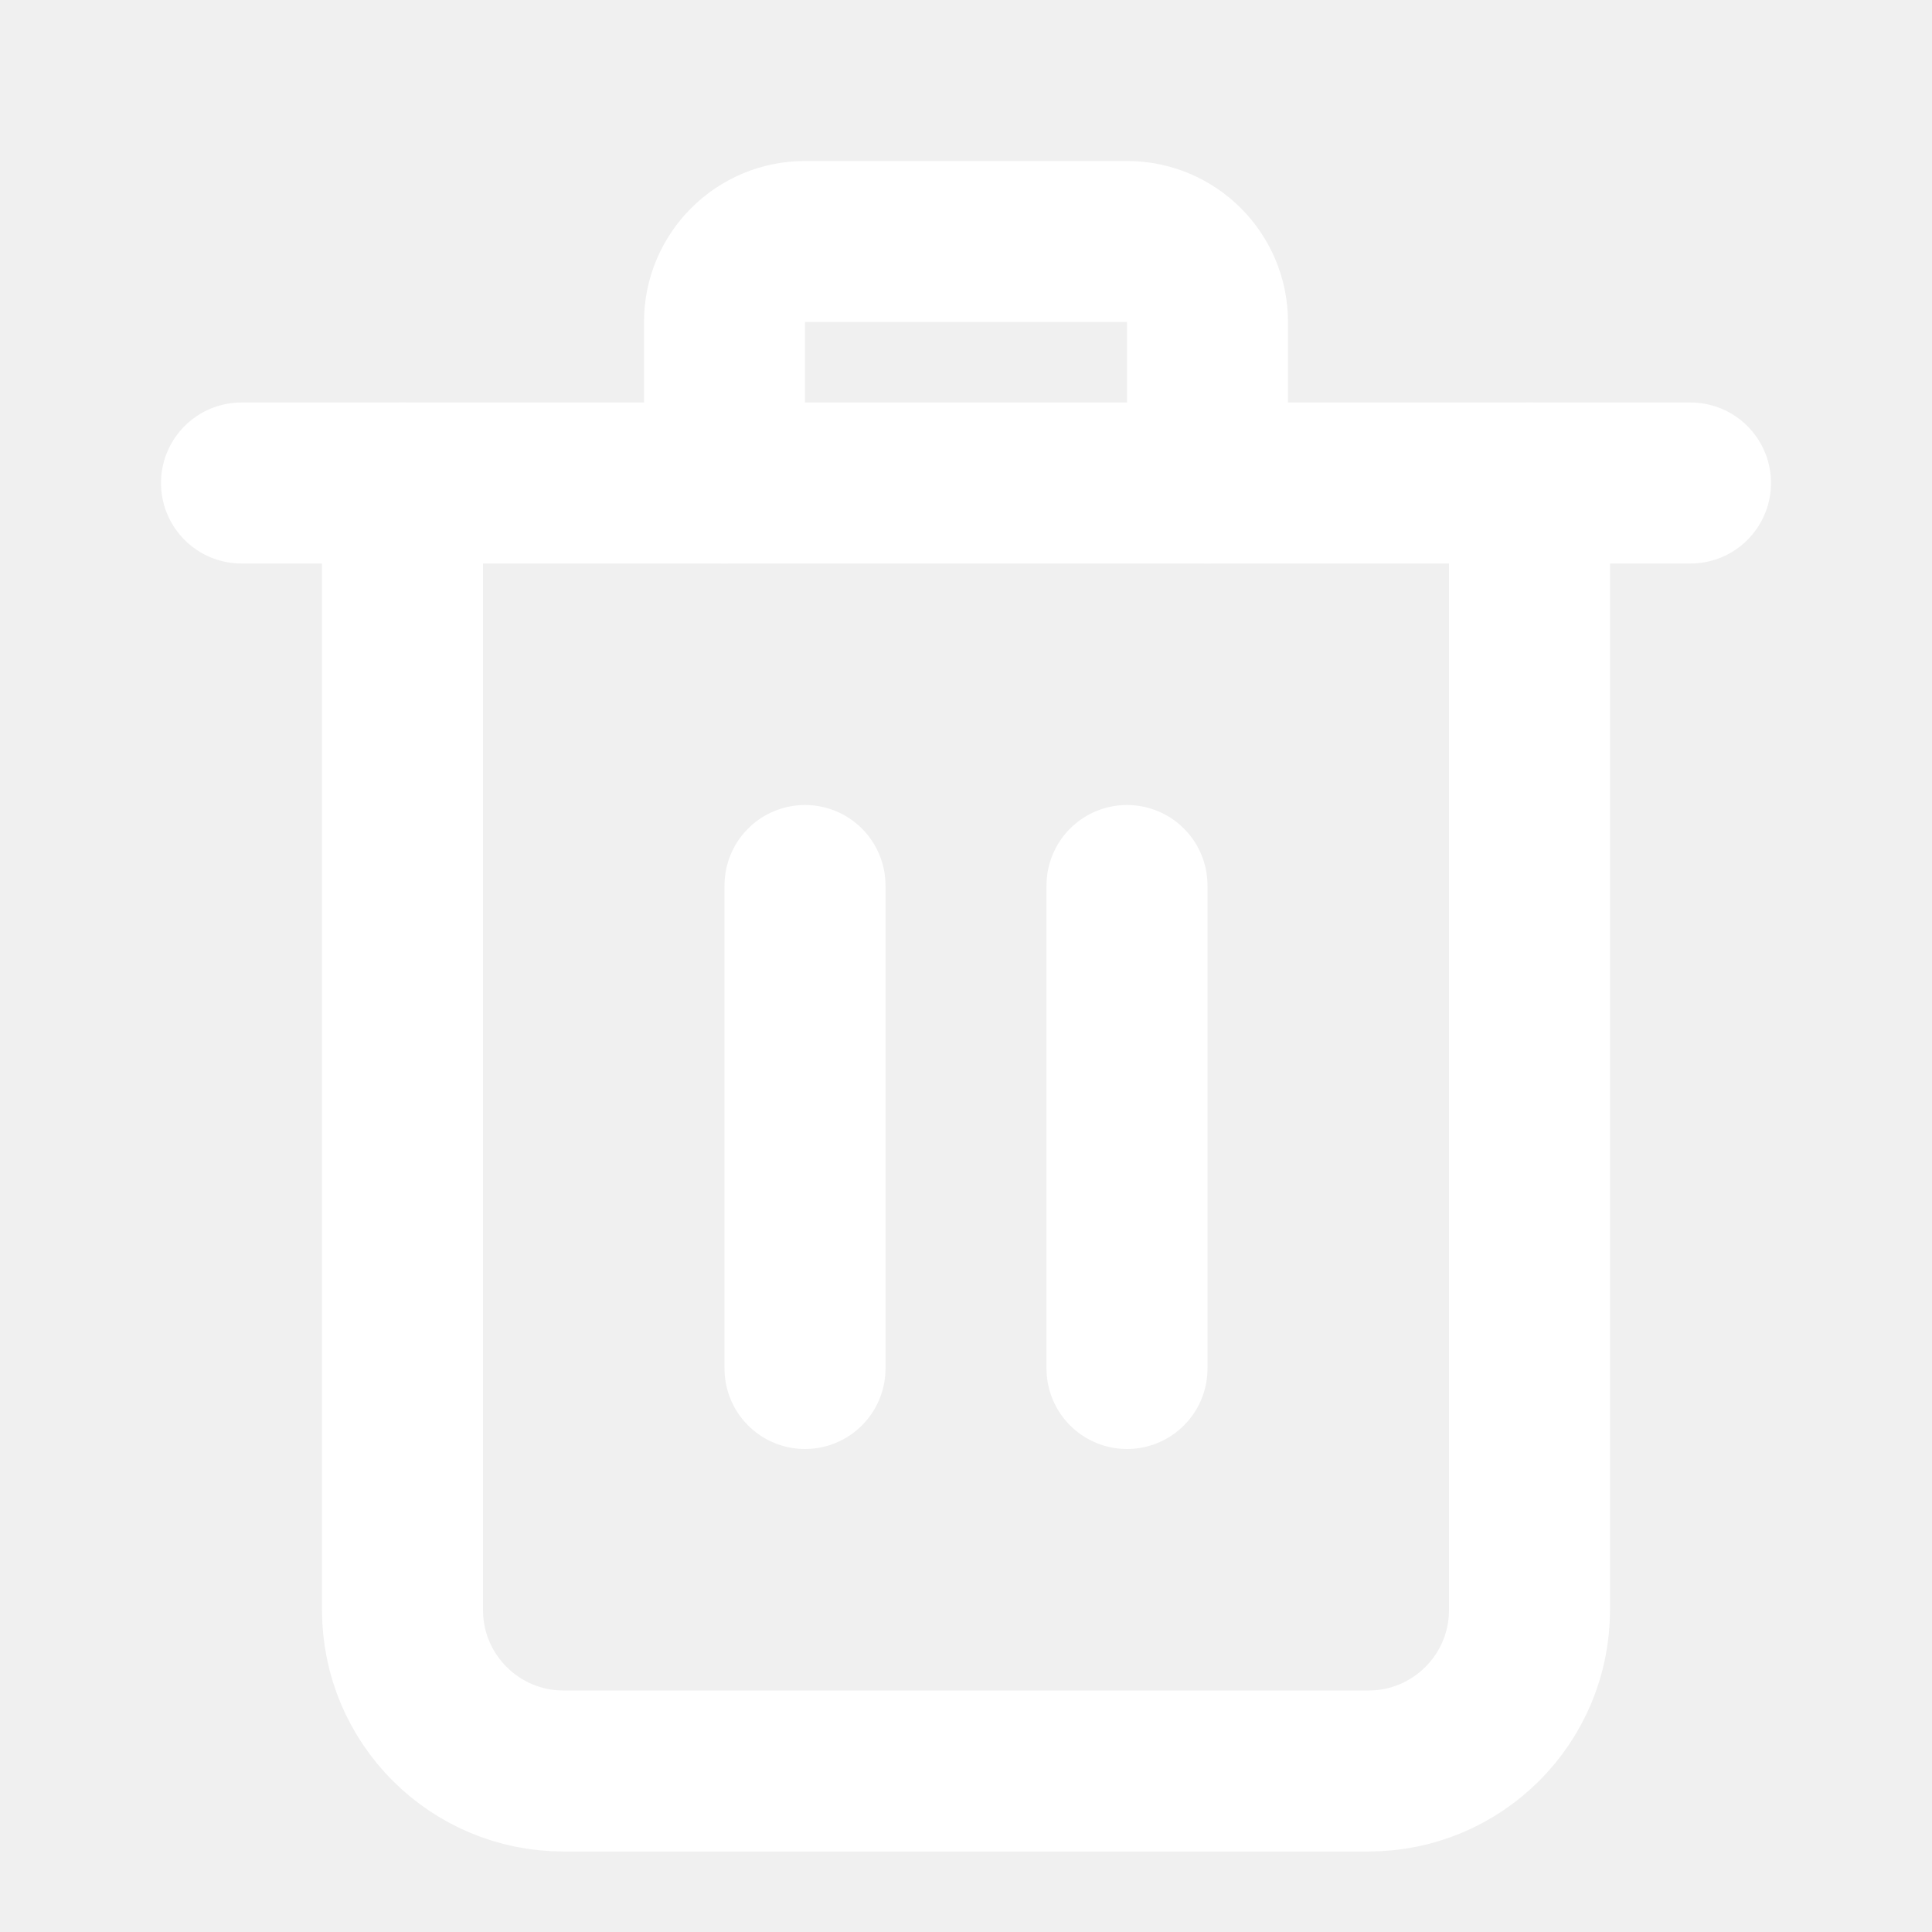
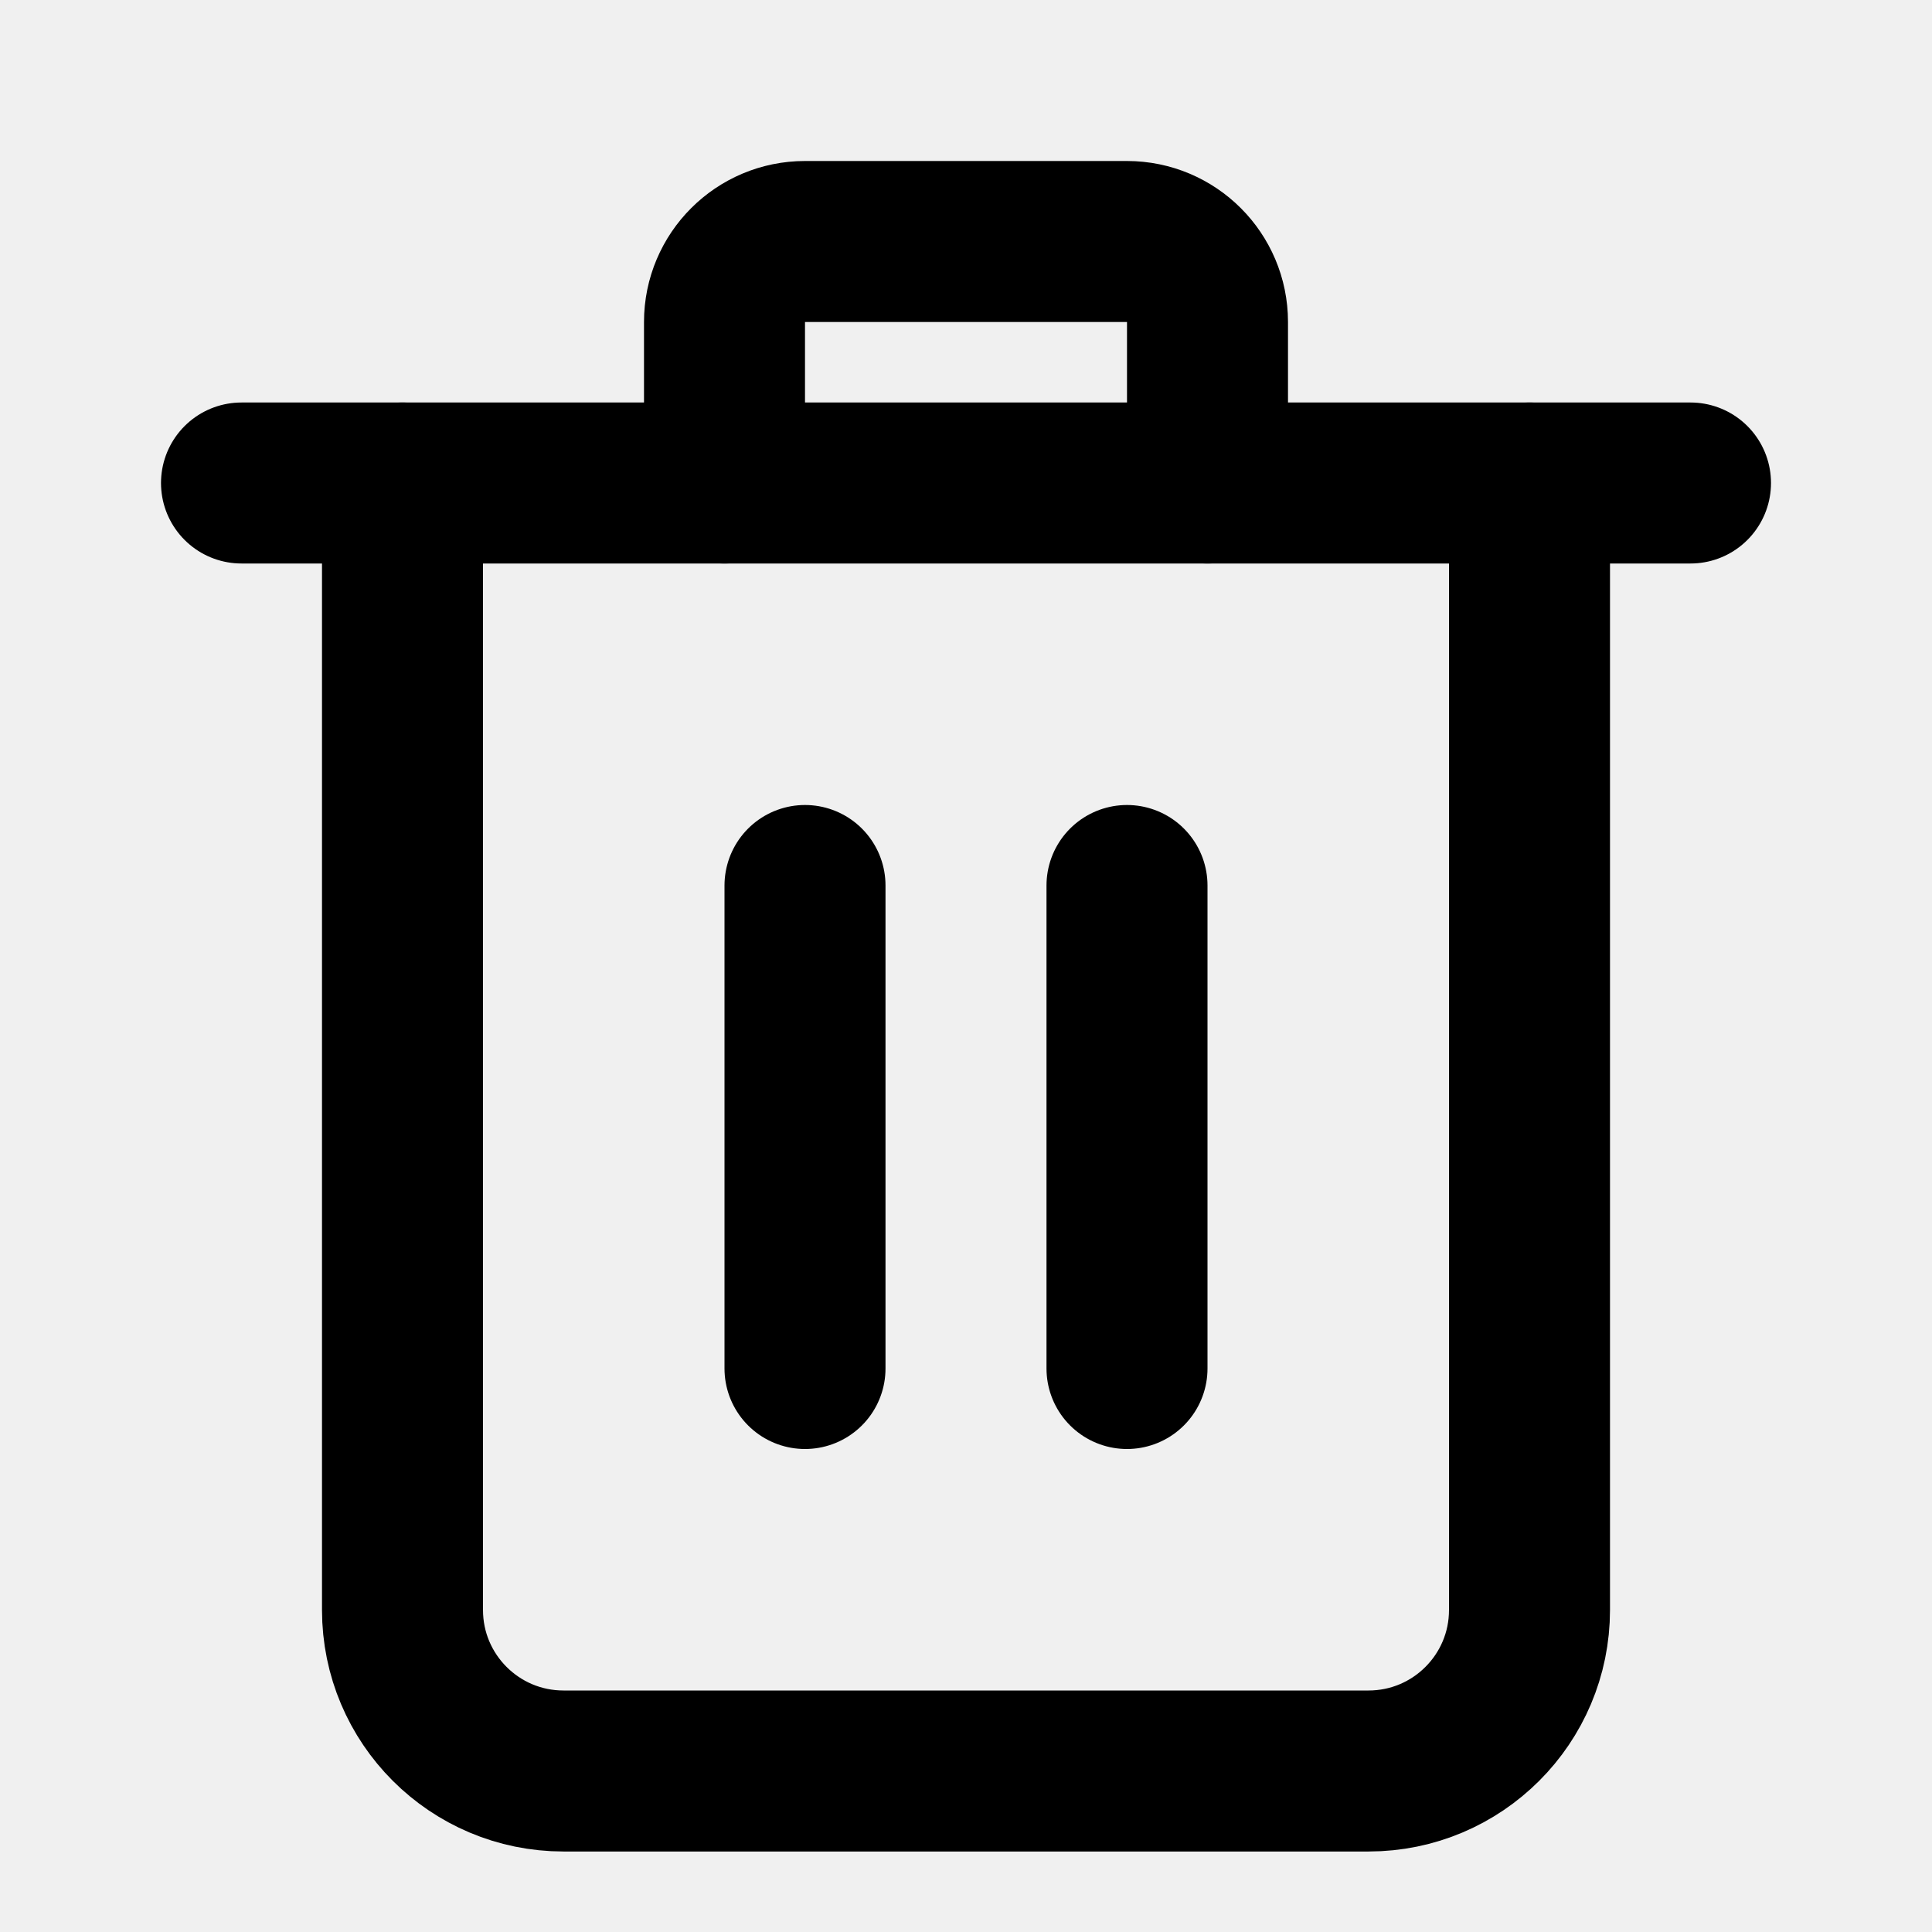
- <svg xmlns="http://www.w3.org/2000/svg" viewBox="0 0 24 24" fill="none" stroke="white" stroke-width="2" stroke-linecap="round" stroke-linejoin="round" class="w-6 h-6">
+ <svg xmlns="http://www.w3.org/2000/svg" viewBox="0 0 24 24" fill="none" stroke="currentColor" stroke-width="2" stroke-linecap="round" stroke-linejoin="round" class="w-6 h-6 transition duration-300          text-black group-hover:text-white          dark:text-white dark:group-hover:text-black">
  <polyline points="3 6 5 6 21 6" />
  <path d="M19 6v14a2 2 0 0 1-2 2H7a2 2 0 0 1-2-2V6" />
  <path d="M10 11v6" />
  <path d="M14 11v6" />
  <path d="M9 6V4a1 1 0 0 1 1-1h4a1 1 0 0 1 1 1v2" />
</svg>
